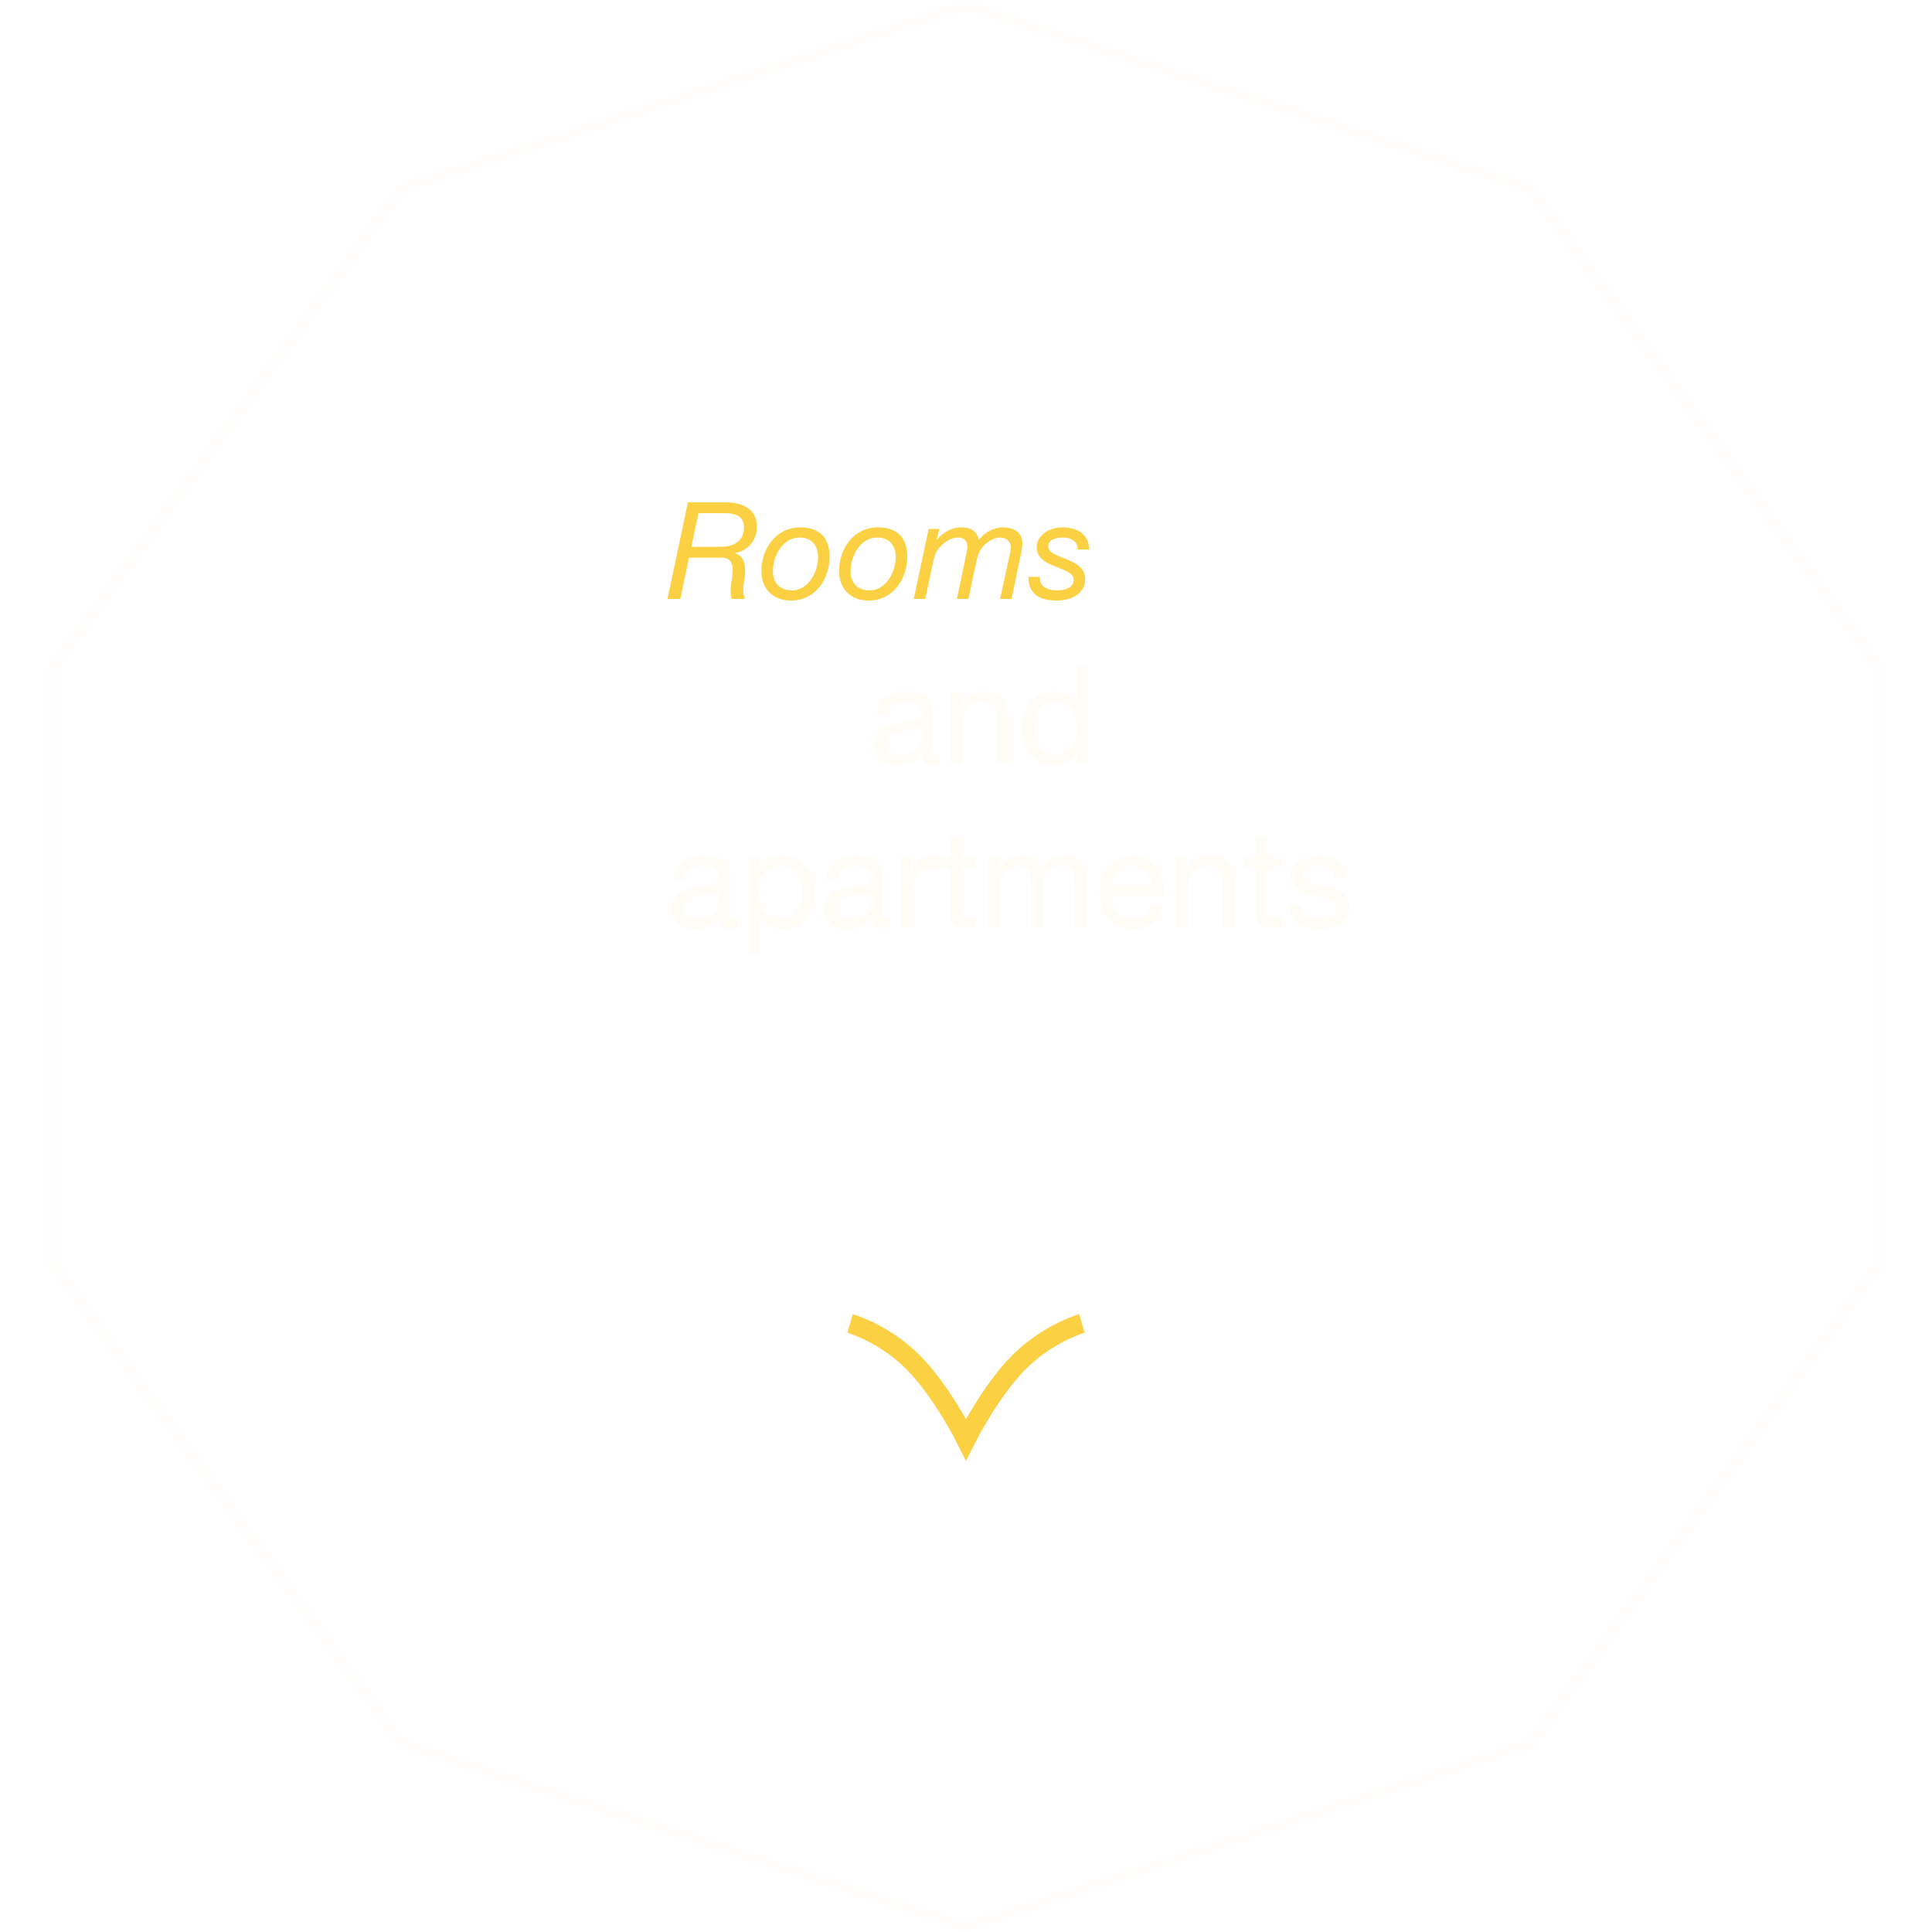
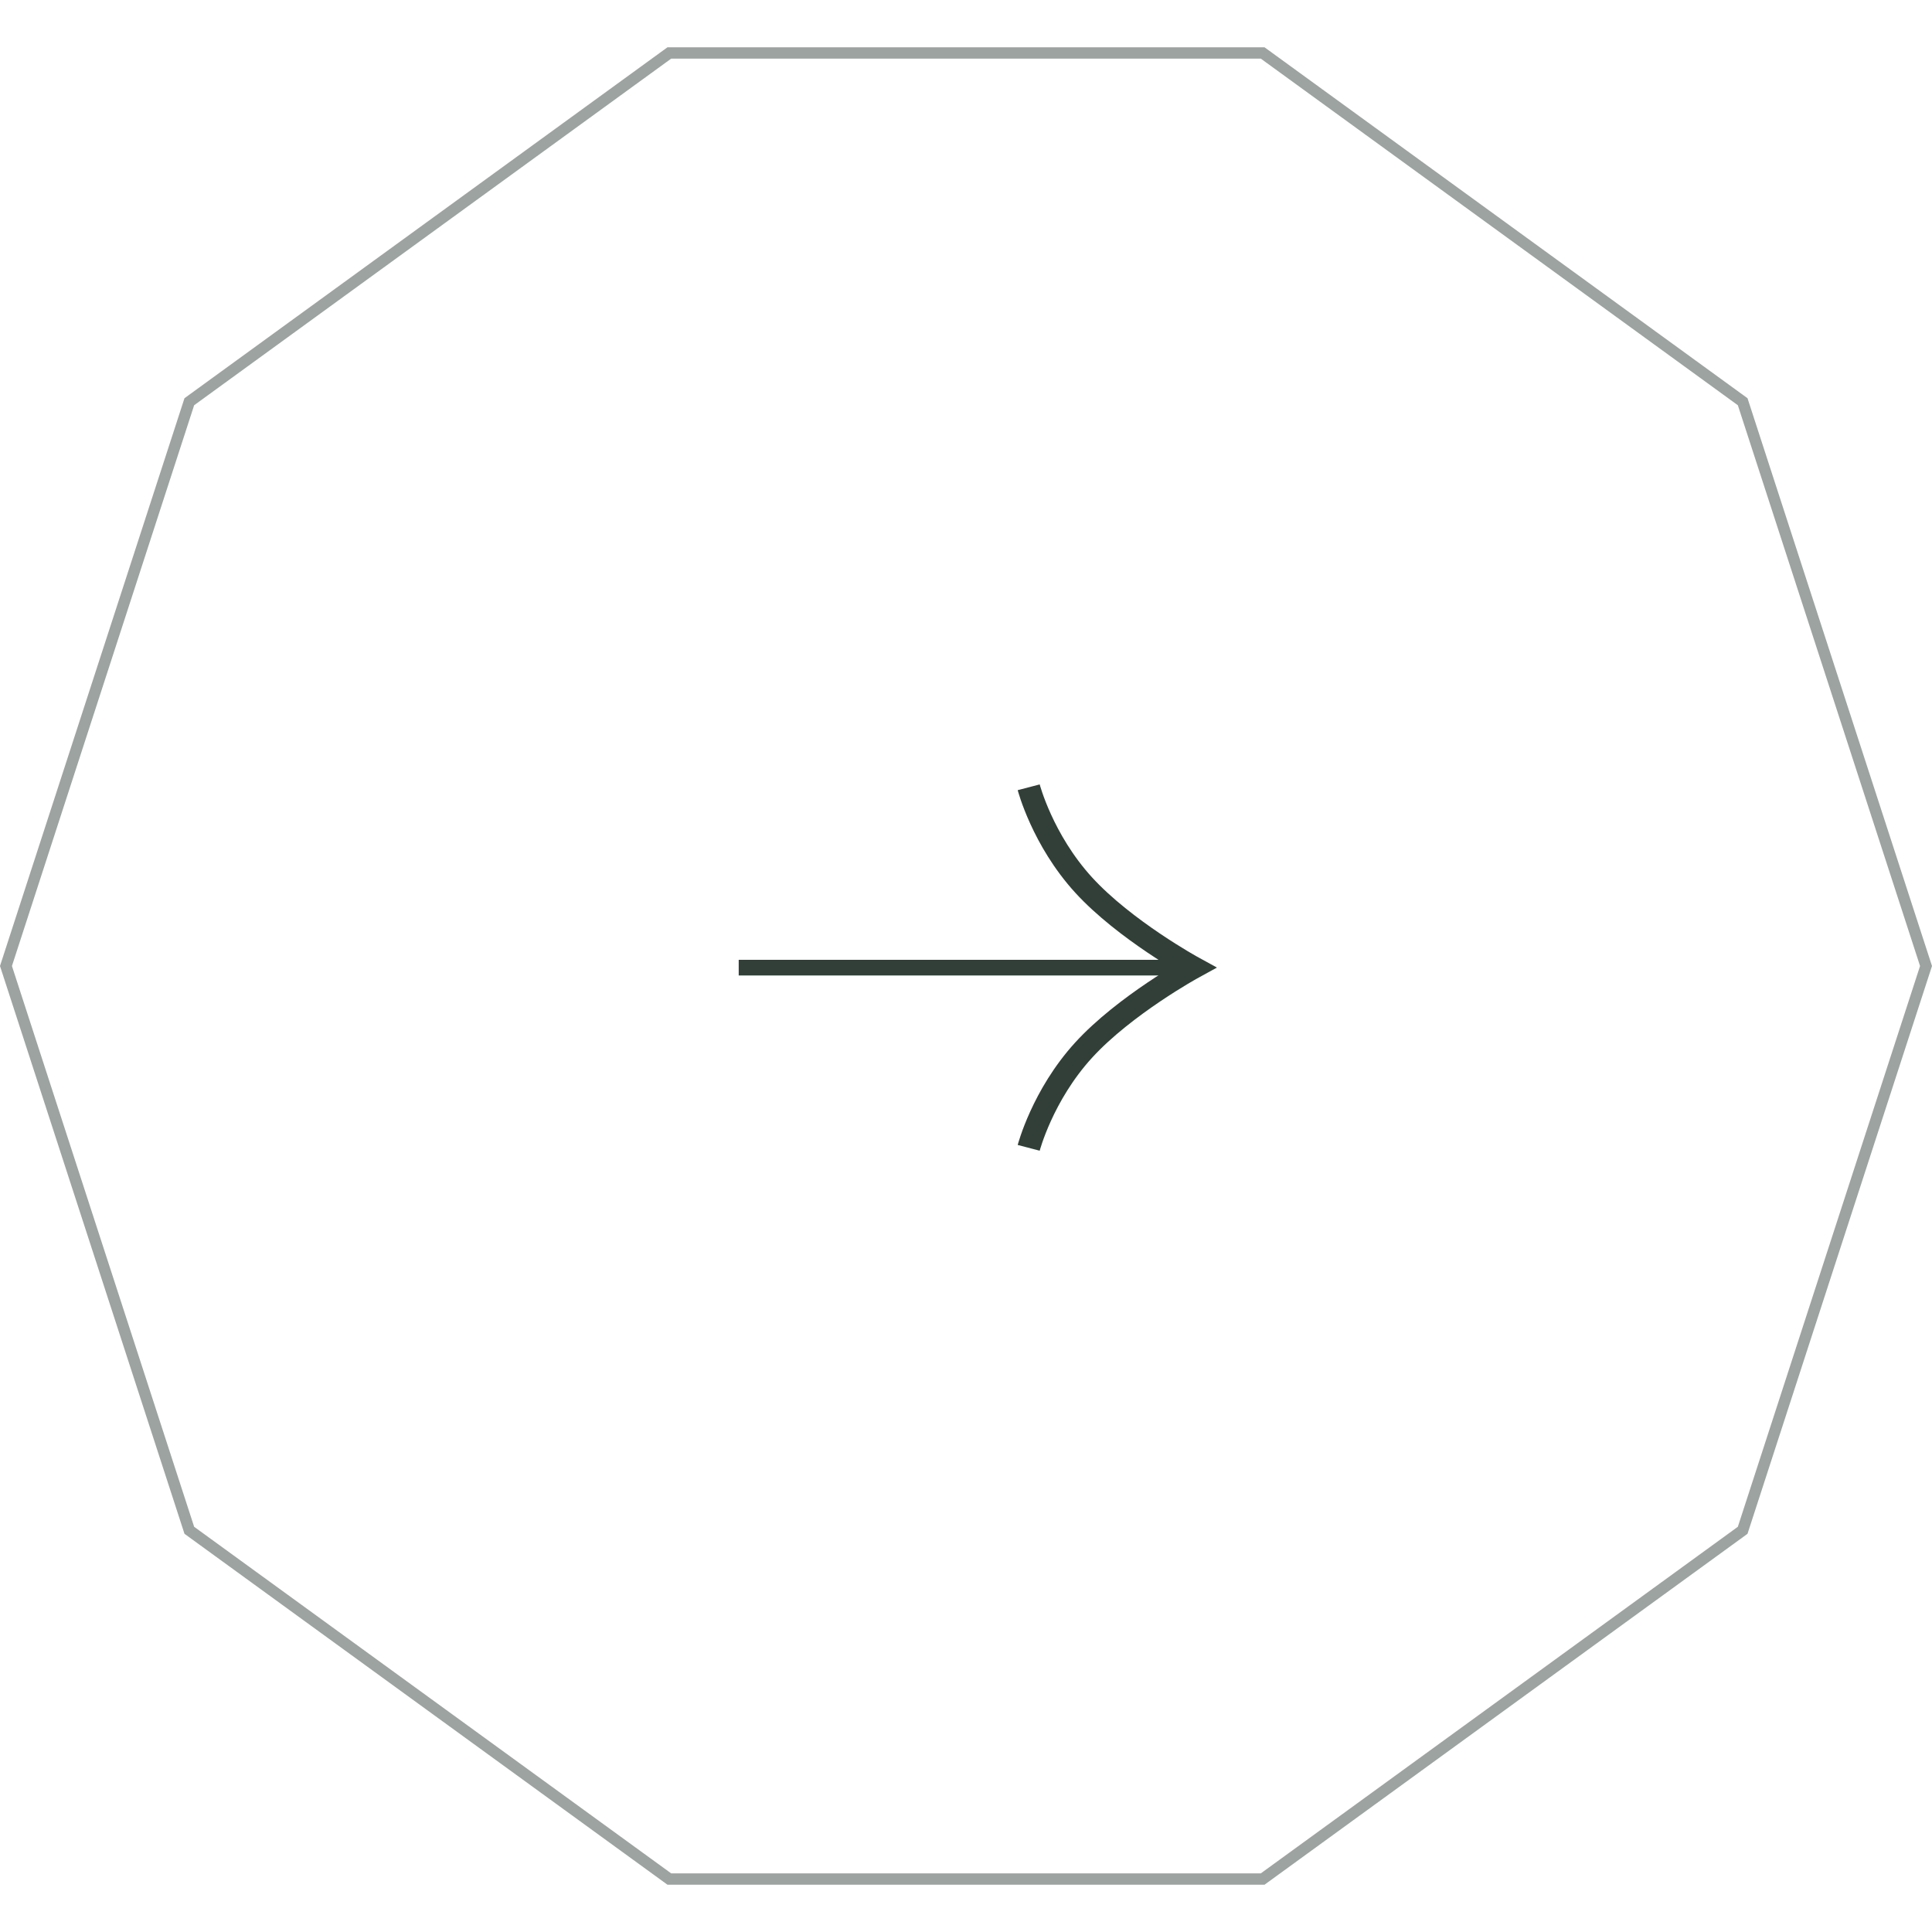
- <svg xmlns="http://www.w3.org/2000/svg" width="200" height="200" viewBox="0 0 200 200" fill="none">
-   <path opacity="0.32" d="M158.469 19.523L194.605 69.261V130.738L158.469 180.476L100 199.474L41.53 180.476L5.395 130.738V69.261L41.53 19.523L100 0.525L158.469 19.523Z" stroke="#FFFCF6" />
-   <path d="M112 137C112 137 108.5 138 105.5 141C102.5 144 100 149 100 149C100 149 97.5 144 94.5 141C91.5 138 88 137 88 137" stroke="#FCD043" stroke-width="2" />
-   <path d="M72.304 53.124H75.062C76.056 53.124 77.022 53.39 77.022 54.636C77.022 55.35 76.658 56.61 74.558 56.61H71.562L72.304 53.124ZM69.098 62H70.428L71.324 57.73H74.278C74.852 57.73 76.196 57.478 75.776 59.858C75.58 60.88 75.622 61.636 75.748 62H77.134C76.728 61.202 77.064 60.348 77.12 59.438C77.218 58.43 76.966 57.534 76.098 57.268V57.24C77.428 57.044 78.352 55.882 78.352 54.552C78.352 52.578 76.756 52.004 75.062 52.004H71.212L69.098 62ZM80.012 59.13C80.012 57.632 80.964 55.644 82.784 55.644C84.086 55.644 84.688 56.554 84.688 57.688C84.688 59.116 83.736 61.118 82 61.118C80.698 61.118 80.012 60.32 80.012 59.13ZM78.822 59.144C78.822 60.894 79.97 62.168 81.874 62.168C84.408 62.168 85.878 59.956 85.878 57.59C85.878 55.658 84.8 54.594 82.868 54.594C80.334 54.594 78.822 56.778 78.822 59.144ZM88.051 59.13C88.051 57.632 89.003 55.644 90.823 55.644C92.125 55.644 92.727 56.554 92.727 57.688C92.727 59.116 91.775 61.118 90.039 61.118C88.737 61.118 88.051 60.32 88.051 59.13ZM86.861 59.144C86.861 60.894 88.009 62.168 89.913 62.168C92.447 62.168 93.917 59.956 93.917 57.59C93.917 55.658 92.839 54.594 90.907 54.594C88.373 54.594 86.861 56.778 86.861 59.144ZM94.592 62H95.782L96.594 58.206C96.748 57.492 96.86 57.058 97.364 56.568C97.784 56.092 98.484 55.644 99.142 55.644C99.786 55.644 100.15 55.994 100.15 56.596C100.15 56.764 100.052 57.31 99.926 57.87L99.058 62H100.248L101.046 58.262C101.172 57.646 101.326 57.058 101.718 56.638C102.124 56.12 102.866 55.644 103.538 55.644C104.168 55.644 104.644 56.064 104.644 56.624C104.644 56.834 104.588 57.184 104.532 57.408L103.524 62H104.714L105.624 57.66C105.722 57.254 105.834 56.638 105.834 56.218C105.834 55.042 104.84 54.594 103.818 54.594C102.852 54.594 101.9 55.126 101.34 55.896C101.13 54.958 100.43 54.594 99.52 54.594C98.526 54.594 97.616 55.112 97 55.868L96.972 55.84L97.238 54.762H96.132L94.592 62ZM112.744 56.89C112.744 55.196 111.358 54.594 110.014 54.594C108.67 54.594 107.326 55.336 107.326 56.68C107.326 57.772 108.278 58.262 109.244 58.64C110.196 59.032 111.148 59.312 111.148 60.012C111.148 60.838 110.266 61.118 109.496 61.118C108.502 61.118 107.592 60.796 107.648 59.718H106.458C106.444 61.566 107.732 62.168 109.384 62.168C110.784 62.168 112.338 61.538 112.338 59.928C112.338 58.794 111.372 58.29 110.42 57.898C109.468 57.506 108.516 57.24 108.516 56.568C108.516 55.84 109.328 55.644 110.056 55.644C110.882 55.644 111.61 56.064 111.554 56.89H112.744Z" fill="#FCD043" />
-   <path d="M95.376 76.48C95.376 77.138 94.732 78.118 93.164 78.118C92.436 78.118 91.764 77.838 91.764 77.054C91.764 76.172 92.436 75.892 93.22 75.752C94.018 75.612 94.914 75.598 95.376 75.262V76.48ZM97.308 78.048C97.154 78.104 97.042 78.118 96.944 78.118C96.566 78.118 96.566 77.866 96.566 77.306V73.582C96.566 71.888 95.152 71.594 93.85 71.594C92.24 71.594 90.854 72.224 90.784 74.016H91.974C92.03 72.952 92.772 72.644 93.78 72.644C94.536 72.644 95.39 72.812 95.39 73.848C95.39 74.744 94.27 74.66 92.954 74.912C91.722 75.15 90.504 75.5 90.504 77.138C90.504 78.58 91.582 79.168 92.898 79.168C93.906 79.168 94.788 78.818 95.446 78.048C95.446 78.832 95.838 79.168 96.454 79.168C96.832 79.168 97.098 79.098 97.308 78.972V78.048ZM98.415 79H99.606V74.912C99.606 73.61 100.306 72.644 101.748 72.644C102.658 72.644 103.218 73.218 103.218 74.1V79H104.408V74.24C104.408 72.686 103.82 71.594 101.916 71.594C100.88 71.594 100.068 72.014 99.564 72.91H99.535V71.762H98.415V79ZM112.663 69.004H111.473V72.728H111.445C110.913 71.874 109.849 71.594 109.107 71.594C106.895 71.594 105.803 73.316 105.803 75.36C105.803 77.404 106.909 79.168 109.135 79.168C110.129 79.168 111.053 78.818 111.445 78.02H111.473V79H112.663V69.004ZM107.063 75.444C107.063 74.03 107.609 72.644 109.233 72.644C110.871 72.644 111.515 73.96 111.515 75.388C111.515 76.746 110.899 78.118 109.303 78.118C107.763 78.118 107.063 76.802 107.063 75.444Z" fill="#FFFCF6" />
-   <path d="M74.376 93.48C74.376 94.138 73.732 95.118 72.164 95.118C71.436 95.118 70.764 94.838 70.764 94.054C70.764 93.172 71.436 92.892 72.22 92.752C73.018 92.612 73.914 92.598 74.376 92.262V93.48ZM76.308 95.048C76.154 95.104 76.042 95.118 75.944 95.118C75.566 95.118 75.566 94.866 75.566 94.306V90.582C75.566 88.888 74.152 88.594 72.85 88.594C71.24 88.594 69.854 89.224 69.784 91.016H70.974C71.03 89.952 71.772 89.644 72.78 89.644C73.536 89.644 74.39 89.812 74.39 90.848C74.39 91.744 73.27 91.66 71.954 91.912C70.722 92.15 69.504 92.5 69.504 94.138C69.504 95.58 70.582 96.168 71.898 96.168C72.906 96.168 73.788 95.818 74.446 95.048C74.446 95.832 74.838 96.168 75.454 96.168C75.832 96.168 76.098 96.098 76.308 95.972V95.048ZM83.058 92.318C83.058 93.732 82.511 95.118 80.888 95.118C79.249 95.118 78.606 93.802 78.606 92.374C78.606 91.016 79.222 89.644 80.817 89.644C82.358 89.644 83.058 90.96 83.058 92.318ZM77.457 98.772H78.647V95.034H78.675C79.207 95.888 80.272 96.168 81.013 96.168C83.225 96.168 84.317 94.446 84.317 92.402C84.317 90.358 83.212 88.594 80.986 88.594C79.992 88.594 79.067 88.944 78.675 89.742H78.647V88.762H77.457V98.772ZM90.194 93.48C90.194 94.138 89.55 95.118 87.982 95.118C87.254 95.118 86.582 94.838 86.582 94.054C86.582 93.172 87.254 92.892 88.038 92.752C88.836 92.612 89.732 92.598 90.194 92.262V93.48ZM92.126 95.048C91.972 95.104 91.86 95.118 91.762 95.118C91.384 95.118 91.384 94.866 91.384 94.306V90.582C91.384 88.888 89.97 88.594 88.668 88.594C87.058 88.594 85.672 89.224 85.602 91.016H86.792C86.848 89.952 87.59 89.644 88.598 89.644C89.354 89.644 90.208 89.812 90.208 90.848C90.208 91.744 89.088 91.66 87.772 91.912C86.54 92.15 85.322 92.5 85.322 94.138C85.322 95.58 86.4 96.168 87.716 96.168C88.724 96.168 89.606 95.818 90.264 95.048C90.264 95.832 90.656 96.168 91.272 96.168C91.65 96.168 91.916 96.098 92.126 95.972V95.048ZM93.192 96H94.382V92.78C94.382 90.946 95.082 89.854 97 89.854V88.594C95.712 88.552 94.914 89.126 94.34 90.288H94.312V88.762H93.192V96ZM99.548 86.592H98.358V88.762H97.126V89.812H98.358V94.418C98.358 95.748 98.848 96 100.08 96H100.99V94.95H100.444C99.702 94.95 99.548 94.852 99.548 94.306V89.812H100.99V88.762H99.548V86.592ZM102.312 96H103.502V91.492C103.502 90.946 104.02 89.644 105.434 89.644C106.498 89.644 106.792 90.316 106.792 91.254V96H107.982V91.492C107.982 90.372 108.724 89.644 109.872 89.644C111.034 89.644 111.272 90.358 111.272 91.254V96H112.462V90.694C112.462 89.196 111.496 88.594 110.054 88.594C109.13 88.594 108.276 89.056 107.786 89.826C107.492 88.944 106.68 88.594 105.798 88.594C104.804 88.594 103.992 89.014 103.46 89.826H103.432V88.762H102.312V96ZM119.246 93.704C119.036 94.642 118.35 95.118 117.37 95.118C115.788 95.118 115.074 93.998 115.116 92.738H120.534C120.604 90.988 119.82 88.594 117.258 88.594C115.284 88.594 113.856 90.19 113.856 92.36C113.926 94.572 115.018 96.168 117.328 96.168C118.952 96.168 120.1 95.3 120.422 93.704H119.246ZM115.116 91.688C115.2 90.582 115.942 89.644 117.188 89.644C118.364 89.644 119.218 90.554 119.274 91.688H115.116ZM121.767 96H122.957V91.912C122.957 90.61 123.657 89.644 125.099 89.644C126.009 89.644 126.569 90.218 126.569 91.1V96H127.759V91.24C127.759 89.686 127.171 88.594 125.267 88.594C124.231 88.594 123.419 89.014 122.915 89.91H122.887V88.762H121.767V96ZM131.198 86.592H130.008V88.762H128.776V89.812H130.008V94.418C130.008 95.748 130.498 96 131.73 96H132.64V94.95H132.094C131.352 94.95 131.198 94.852 131.198 94.306V89.812H132.64V88.762H131.198V86.592ZM133.5 93.718C133.57 95.51 134.942 96.168 136.566 96.168C138.036 96.168 139.646 95.608 139.646 93.886C139.646 92.486 138.47 92.094 137.28 91.828C136.174 91.562 134.914 91.422 134.914 90.568C134.914 89.84 135.74 89.644 136.454 89.644C137.238 89.644 138.05 89.938 138.134 90.862H139.324C139.226 89.098 137.952 88.594 136.356 88.594C135.096 88.594 133.654 89.196 133.654 90.652C133.654 92.038 134.844 92.43 136.02 92.696C137.21 92.962 138.386 93.116 138.386 94.04C138.386 94.95 137.378 95.118 136.636 95.118C135.656 95.118 134.732 94.782 134.69 93.718H133.5Z" fill="#FFFCF6" />
+ <svg xmlns="http://www.w3.org/2000/svg" width="170" height="170" viewBox="0 0 170 170" fill="none">
+   <path opacity="0.48" d="M16.658 35.348L58.895 4.66L111.104 4.66L153.341 35.348L169.474 85L153.341 134.653L111.104 165.34L58.895 165.34L16.658 134.653L0.525 85L16.658 35.348Z" stroke="#313F38" />
+   <path d="M90.517 69.275C90.517 69.275 91.724 73.902 95.345 77.868C98.965 81.833 105 85.138 105 85.138C105 85.138 98.965 88.442 95.345 92.408C91.724 96.374 90.517 101 90.517 101" stroke="#313F38" stroke-width="2" />
+   <rect x="65.345" y="85.49" width="0.69" height="37.932" transform="rotate(-90 65.3448 85.4901)" fill="#313F38" stroke="#313F38" stroke-width="0.69" />
</svg>
